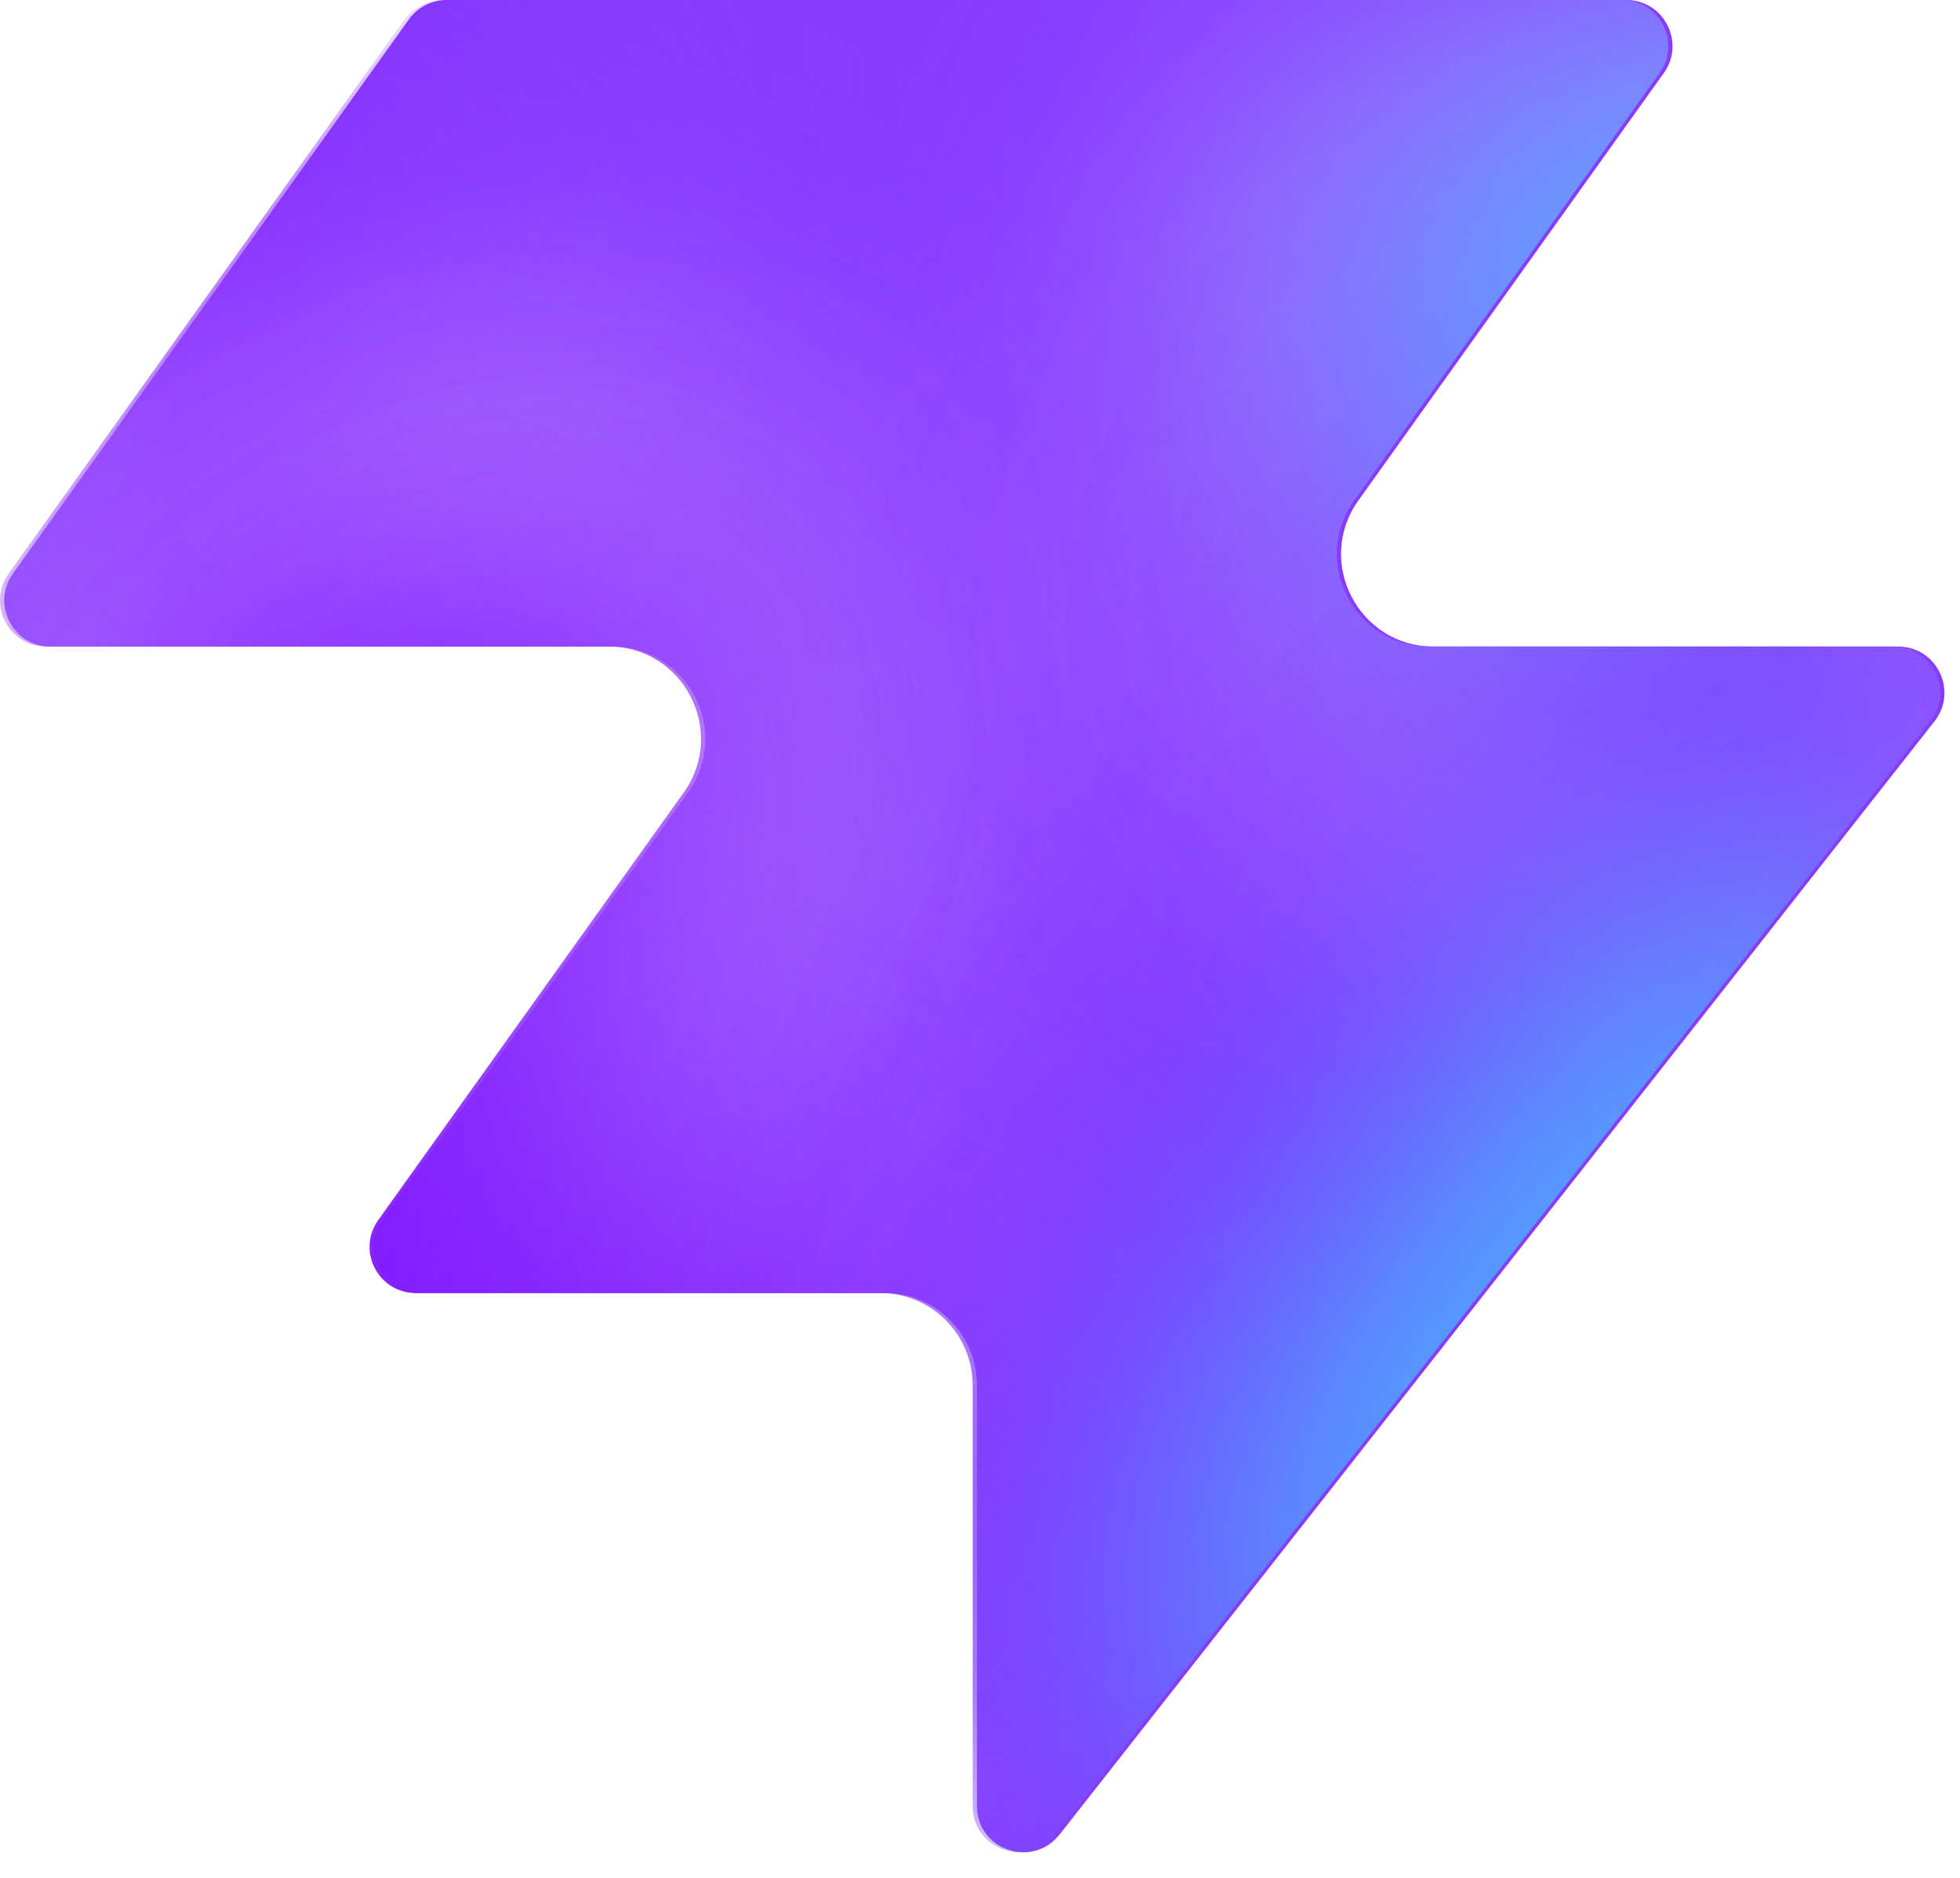
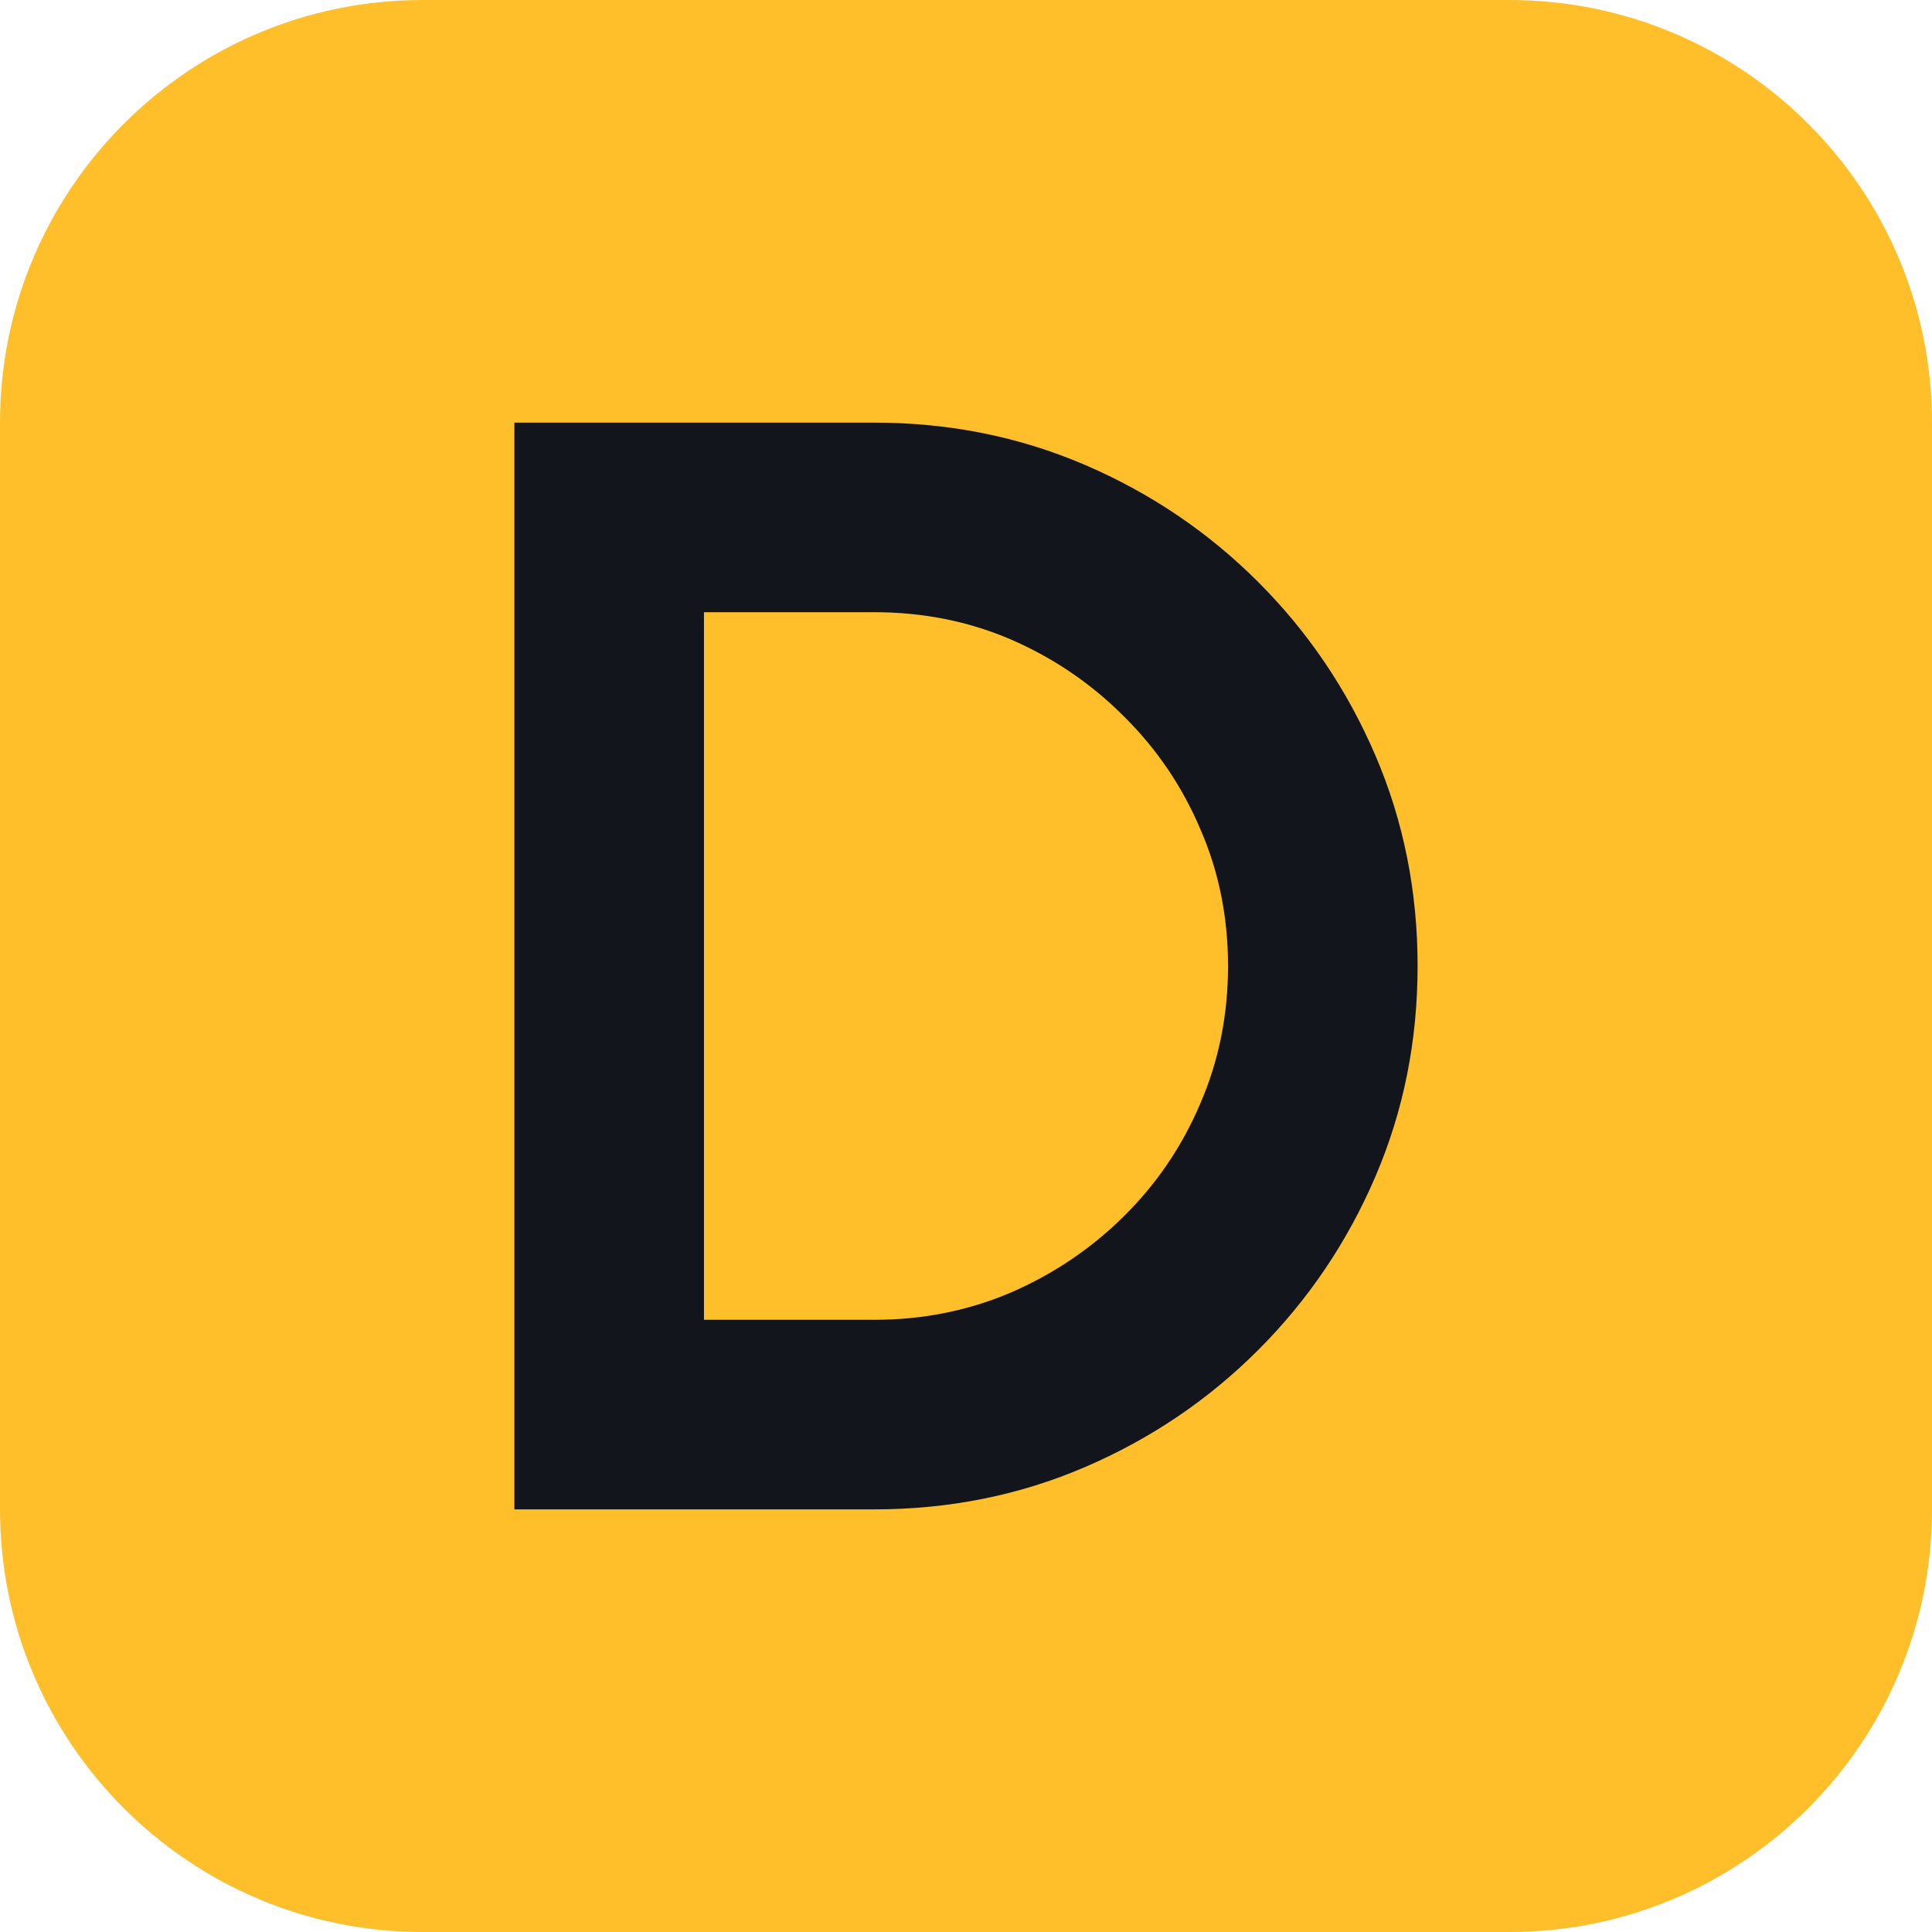
- <svg xmlns="http://www.w3.org/2000/svg" width="48" height="46" fill="none" viewBox="0 0 48 46">
-   <path fill="#863bff" d="M25.946 44.938c-.664.845-2.021.375-2.021-.698V33.937a2.26 2.26 0 0 0-2.262-2.262H10.287c-.92 0-1.456-1.04-.92-1.788l7.48-10.471c1.07-1.497 0-3.578-1.842-3.578H1.237c-.92 0-1.456-1.04-.92-1.788L10.013.474c.214-.297.556-.474.92-.474h28.894c.92 0 1.456 1.04.92 1.788l-7.48 10.471c-1.07 1.498 0 3.579 1.842 3.579h11.377c.943 0 1.473 1.088.89 1.83L25.947 44.94z" style="fill:#863bff;fill:color(display-p3 .525 .23 1);fill-opacity:1" />
-   <mask id="a" width="48" height="46" x="0" y="0" maskUnits="userSpaceOnUse" style="mask-type:alpha">
-     <path fill="#000" d="M25.842 44.938c-.664.844-2.021.375-2.021-.698V33.937a2.26 2.26 0 0 0-2.262-2.262H10.183c-.92 0-1.456-1.04-.92-1.788l7.48-10.471c1.07-1.498 0-3.579-1.842-3.579H1.133c-.92 0-1.456-1.04-.92-1.787L9.91.473c.214-.297.556-.474.92-.474h28.894c.92 0 1.456 1.04.92 1.788l-7.48 10.471c-1.07 1.498 0 3.578 1.842 3.578h11.377c.943 0 1.473 1.088.89 1.832L25.843 44.94z" style="fill:#000;fill-opacity:1" />
-   </mask>
-   <g mask="url(#a)">
-     <g filter="url(#b)">
-       <ellipse cx="5.508" cy="14.704" fill="#ede6ff" rx="5.508" ry="14.704" style="fill:#ede6ff;fill:color(display-p3 .927 .903 1);fill-opacity:1" transform="matrix(.00324 1 1 -.00324 -4.47 31.516)" />
-     </g>
-     <g filter="url(#c)">
-       <ellipse cx="10.399" cy="29.851" fill="#ede6ff" rx="10.399" ry="29.851" style="fill:#ede6ff;fill:color(display-p3 .927 .903 1);fill-opacity:1" transform="matrix(.00324 1 1 -.00324 -39.328 7.883)" />
-     </g>
-     <g filter="url(#d)">
-       <ellipse cx="5.508" cy="30.487" fill="#7e14ff" rx="5.508" ry="30.487" style="fill:#7e14ff;fill:color(display-p3 .492 .077 1);fill-opacity:1" transform="rotate(89.814 -25.913 -14.639)scale(1 -1)" />
-     </g>
-     <g filter="url(#e)">
-       <ellipse cx="5.508" cy="30.599" fill="#7e14ff" rx="5.508" ry="30.599" style="fill:#7e14ff;fill:color(display-p3 .492 .077 1);fill-opacity:1" transform="rotate(89.814 -32.644 -3.334)scale(1 -1)" />
-     </g>
-     <g filter="url(#f)">
-       <ellipse cx="5.508" cy="30.599" fill="#7e14ff" rx="5.508" ry="30.599" style="fill:#7e14ff;fill:color(display-p3 .492 .077 1);fill-opacity:1" transform="matrix(.00324 1 1 -.00324 -34.34 30.47)" />
-     </g>
-     <g filter="url(#g)">
-       <ellipse cx="14.072" cy="22.078" fill="#ede6ff" rx="14.072" ry="22.078" style="fill:#ede6ff;fill:color(display-p3 .927 .903 1);fill-opacity:1" transform="rotate(93.35 24.506 48.493)scale(-1 1)" />
-     </g>
-     <g filter="url(#h)">
-       <ellipse cx="3.47" cy="21.501" fill="#7e14ff" rx="3.47" ry="21.501" style="fill:#7e14ff;fill:color(display-p3 .492 .077 1);fill-opacity:1" transform="rotate(89.009 28.708 47.59)scale(-1 1)" />
-     </g>
-     <g filter="url(#i)">
-       <ellipse cx="3.47" cy="21.501" fill="#7e14ff" rx="3.47" ry="21.501" style="fill:#7e14ff;fill:color(display-p3 .492 .077 1);fill-opacity:1" transform="rotate(89.009 28.708 47.59)scale(-1 1)" />
-     </g>
-     <g filter="url(#j)">
-       <ellipse cx=".387" cy="8.972" fill="#7e14ff" rx="4.407" ry="29.108" style="fill:#7e14ff;fill:color(display-p3 .492 .077 1);fill-opacity:1" transform="rotate(39.51 .387 8.972)" />
-     </g>
-     <g filter="url(#k)">
-       <ellipse cx="47.523" cy="-6.092" fill="#7e14ff" rx="4.407" ry="29.108" style="fill:#7e14ff;fill:color(display-p3 .492 .077 1);fill-opacity:1" transform="rotate(37.892 47.523 -6.092)" />
-     </g>
-     <g filter="url(#l)">
-       <ellipse cx="41.412" cy="6.333" fill="#47bfff" rx="5.971" ry="9.665" style="fill:#47bfff;fill:color(display-p3 .28 .748 1);fill-opacity:1" transform="rotate(37.892 41.412 6.333)" />
-     </g>
-     <g filter="url(#m)">
-       <ellipse cx="-1.879" cy="38.332" fill="#7e14ff" rx="4.407" ry="29.108" style="fill:#7e14ff;fill:color(display-p3 .492 .077 1);fill-opacity:1" transform="rotate(37.892 -1.88 38.332)" />
-     </g>
-     <g filter="url(#n)">
-       <ellipse cx="-1.879" cy="38.332" fill="#7e14ff" rx="4.407" ry="29.108" style="fill:#7e14ff;fill:color(display-p3 .492 .077 1);fill-opacity:1" transform="rotate(37.892 -1.88 38.332)" />
-     </g>
-     <g filter="url(#o)">
-       <ellipse cx="35.651" cy="29.907" fill="#7e14ff" rx="4.407" ry="29.108" style="fill:#7e14ff;fill:color(display-p3 .492 .077 1);fill-opacity:1" transform="rotate(37.892 35.651 29.907)" />
-     </g>
-     <g filter="url(#p)">
-       <ellipse cx="38.418" cy="32.4" fill="#47bfff" rx="5.971" ry="15.297" style="fill:#47bfff;fill:color(display-p3 .28 .748 1);fill-opacity:1" transform="rotate(37.892 38.418 32.4)" />
-     </g>
-   </g>
-   <defs>
-     <filter id="b" width="60.045" height="41.654" x="-19.77" y="16.149" color-interpolation-filters="sRGB" filterUnits="userSpaceOnUse">
-       <feFlood flood-opacity="0" result="BackgroundImageFix" />
-       <feBlend in="SourceGraphic" in2="BackgroundImageFix" result="shape" />
-       <feGaussianBlur result="effect1_foregroundBlur_2002_17158" stdDeviation="7.659" />
-     </filter>
-     <filter id="c" width="90.34" height="51.437" x="-54.613" y="-7.533" color-interpolation-filters="sRGB" filterUnits="userSpaceOnUse">
-       <feFlood flood-opacity="0" result="BackgroundImageFix" />
-       <feBlend in="SourceGraphic" in2="BackgroundImageFix" result="shape" />
-       <feGaussianBlur result="effect1_foregroundBlur_2002_17158" stdDeviation="7.659" />
-     </filter>
-     <filter id="d" width="79.355" height="29.4" x="-49.64" y="2.03" color-interpolation-filters="sRGB" filterUnits="userSpaceOnUse">
-       <feFlood flood-opacity="0" result="BackgroundImageFix" />
-       <feBlend in="SourceGraphic" in2="BackgroundImageFix" result="shape" />
-       <feGaussianBlur result="effect1_foregroundBlur_2002_17158" stdDeviation="4.596" />
-     </filter>
-     <filter id="e" width="79.579" height="29.4" x="-45.045" y="20.029" color-interpolation-filters="sRGB" filterUnits="userSpaceOnUse">
-       <feFlood flood-opacity="0" result="BackgroundImageFix" />
-       <feBlend in="SourceGraphic" in2="BackgroundImageFix" result="shape" />
-       <feGaussianBlur result="effect1_foregroundBlur_2002_17158" stdDeviation="4.596" />
-     </filter>
-     <filter id="f" width="79.579" height="29.4" x="-43.513" y="21.178" color-interpolation-filters="sRGB" filterUnits="userSpaceOnUse">
-       <feFlood flood-opacity="0" result="BackgroundImageFix" />
-       <feBlend in="SourceGraphic" in2="BackgroundImageFix" result="shape" />
-       <feGaussianBlur result="effect1_foregroundBlur_2002_17158" stdDeviation="4.596" />
-     </filter>
-     <filter id="g" width="74.749" height="58.852" x="15.756" y="-17.901" color-interpolation-filters="sRGB" filterUnits="userSpaceOnUse">
-       <feFlood flood-opacity="0" result="BackgroundImageFix" />
-       <feBlend in="SourceGraphic" in2="BackgroundImageFix" result="shape" />
-       <feGaussianBlur result="effect1_foregroundBlur_2002_17158" stdDeviation="7.659" />
-     </filter>
-     <filter id="h" width="61.377" height="25.362" x="23.548" y="2.284" color-interpolation-filters="sRGB" filterUnits="userSpaceOnUse">
-       <feFlood flood-opacity="0" result="BackgroundImageFix" />
-       <feBlend in="SourceGraphic" in2="BackgroundImageFix" result="shape" />
-       <feGaussianBlur result="effect1_foregroundBlur_2002_17158" stdDeviation="4.596" />
-     </filter>
-     <filter id="i" width="61.377" height="25.362" x="23.548" y="2.284" color-interpolation-filters="sRGB" filterUnits="userSpaceOnUse">
-       <feFlood flood-opacity="0" result="BackgroundImageFix" />
-       <feBlend in="SourceGraphic" in2="BackgroundImageFix" result="shape" />
-       <feGaussianBlur result="effect1_foregroundBlur_2002_17158" stdDeviation="4.596" />
-     </filter>
-     <filter id="j" width="56.045" height="63.649" x="-27.636" y="-22.853" color-interpolation-filters="sRGB" filterUnits="userSpaceOnUse">
-       <feFlood flood-opacity="0" result="BackgroundImageFix" />
-       <feBlend in="SourceGraphic" in2="BackgroundImageFix" result="shape" />
-       <feGaussianBlur result="effect1_foregroundBlur_2002_17158" stdDeviation="4.596" />
-     </filter>
-     <filter id="k" width="54.814" height="64.646" x="20.116" y="-38.415" color-interpolation-filters="sRGB" filterUnits="userSpaceOnUse">
-       <feFlood flood-opacity="0" result="BackgroundImageFix" />
-       <feBlend in="SourceGraphic" in2="BackgroundImageFix" result="shape" />
-       <feGaussianBlur result="effect1_foregroundBlur_2002_17158" stdDeviation="4.596" />
-     </filter>
-     <filter id="l" width="33.541" height="35.313" x="24.641" y="-11.323" color-interpolation-filters="sRGB" filterUnits="userSpaceOnUse">
-       <feFlood flood-opacity="0" result="BackgroundImageFix" />
-       <feBlend in="SourceGraphic" in2="BackgroundImageFix" result="shape" />
-       <feGaussianBlur result="effect1_foregroundBlur_2002_17158" stdDeviation="4.596" />
-     </filter>
-     <filter id="m" width="54.814" height="64.646" x="-29.286" y="6.009" color-interpolation-filters="sRGB" filterUnits="userSpaceOnUse">
-       <feFlood flood-opacity="0" result="BackgroundImageFix" />
-       <feBlend in="SourceGraphic" in2="BackgroundImageFix" result="shape" />
-       <feGaussianBlur result="effect1_foregroundBlur_2002_17158" stdDeviation="4.596" />
-     </filter>
-     <filter id="n" width="54.814" height="64.646" x="-29.286" y="6.009" color-interpolation-filters="sRGB" filterUnits="userSpaceOnUse">
-       <feFlood flood-opacity="0" result="BackgroundImageFix" />
-       <feBlend in="SourceGraphic" in2="BackgroundImageFix" result="shape" />
-       <feGaussianBlur result="effect1_foregroundBlur_2002_17158" stdDeviation="4.596" />
-     </filter>
-     <filter id="o" width="54.814" height="64.646" x="8.244" y="-2.416" color-interpolation-filters="sRGB" filterUnits="userSpaceOnUse">
-       <feFlood flood-opacity="0" result="BackgroundImageFix" />
-       <feBlend in="SourceGraphic" in2="BackgroundImageFix" result="shape" />
-       <feGaussianBlur result="effect1_foregroundBlur_2002_17158" stdDeviation="4.596" />
-     </filter>
-     <filter id="p" width="39.409" height="43.623" x="18.713" y="10.588" color-interpolation-filters="sRGB" filterUnits="userSpaceOnUse">
-       <feFlood flood-opacity="0" result="BackgroundImageFix" />
-       <feBlend in="SourceGraphic" in2="BackgroundImageFix" result="shape" />
-       <feGaussianBlur result="effect1_foregroundBlur_2002_17158" stdDeviation="4.596" />
-     </filter>
-   </defs>
+ <svg xmlns="http://www.w3.org/2000/svg" width="32" height="32" viewBox="0 0 32 32">
+   <rect width="32" height="32" rx="7" fill="#ffbf2b" />
+   <path fill="#12151c" fill-rule="evenodd" d="M8.52 25V7H14.48Q16.34 7 17.97 7.7Q19.6 8.4 20.84 9.64Q22.08 10.88 22.78 12.51Q23.48 14.14 23.48 16Q23.48 17.86 22.78 19.49Q22.08 21.12 20.84 22.36Q19.6 23.6 17.97 24.3Q16.34 25 14.48 25ZM11.66 21.86H14.48Q15.68 21.86 16.74 21.41Q17.8 20.95 18.61 20.15Q19.43 19.34 19.88 18.28Q20.34 17.22 20.34 16Q20.34 14.78 19.88 13.73Q19.43 12.67 18.61 11.86Q17.8 11.05 16.74 10.59Q15.69 10.14 14.48 10.14H11.66Z" />
</svg>
